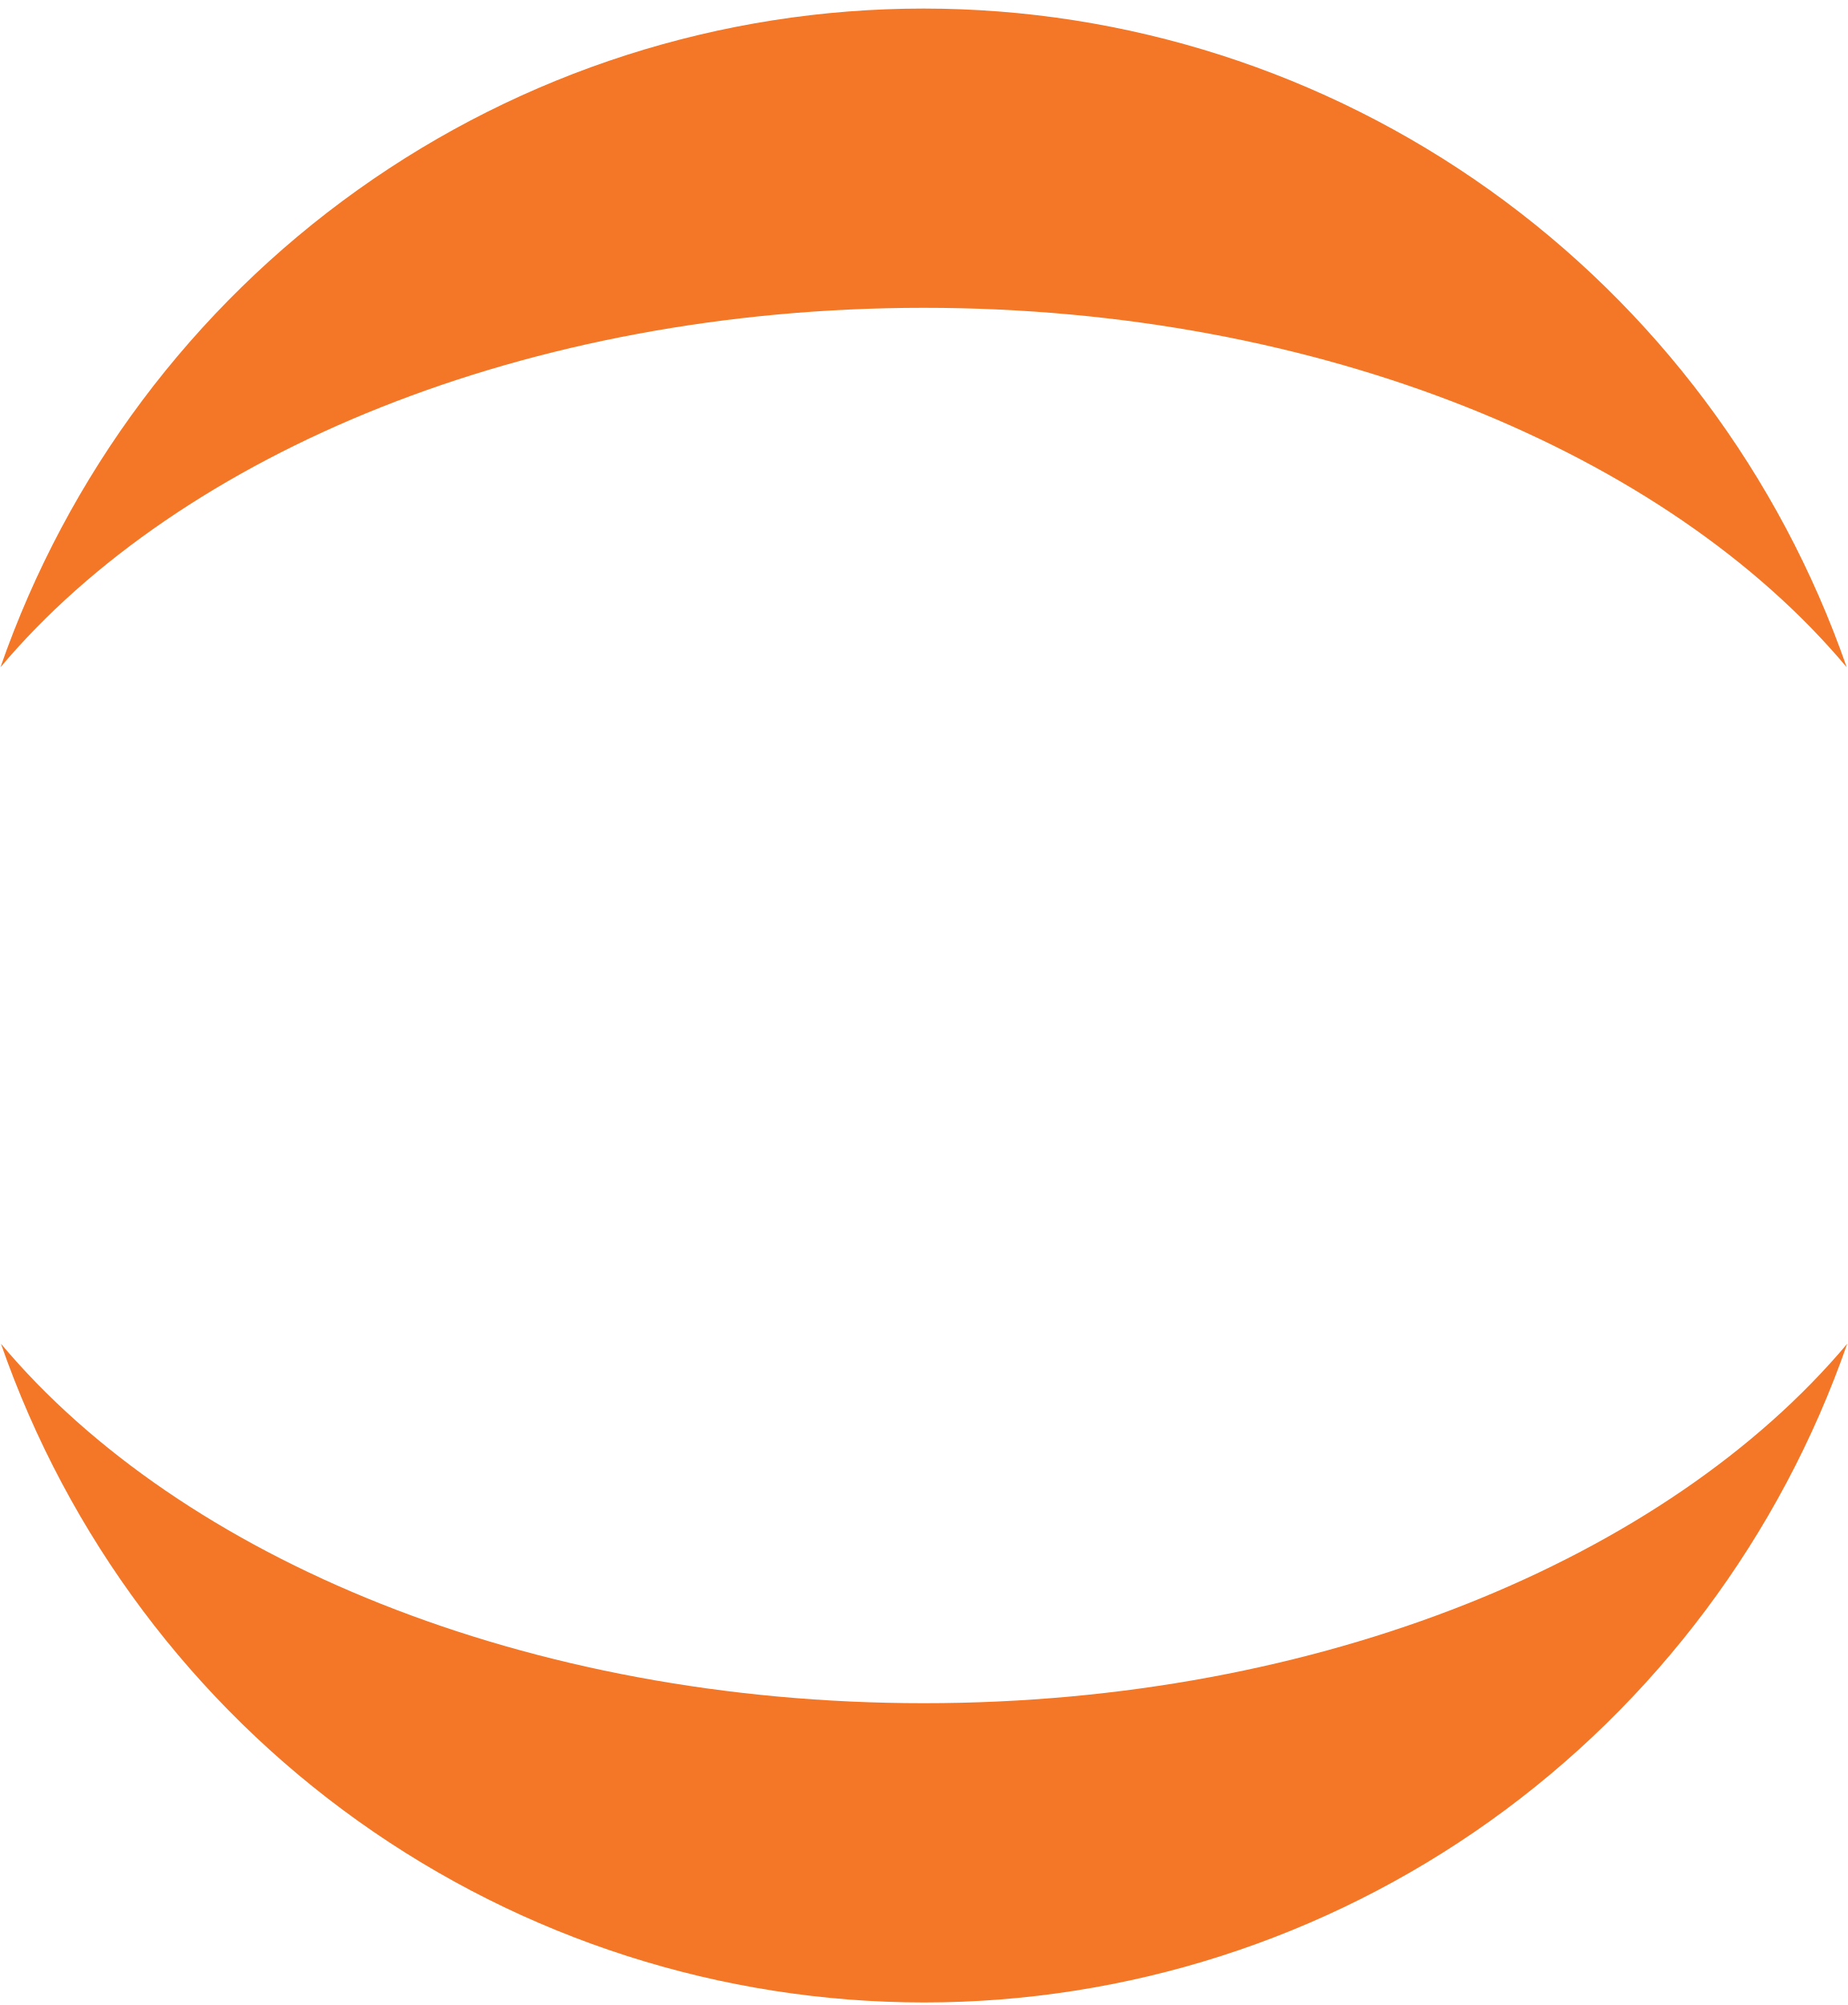
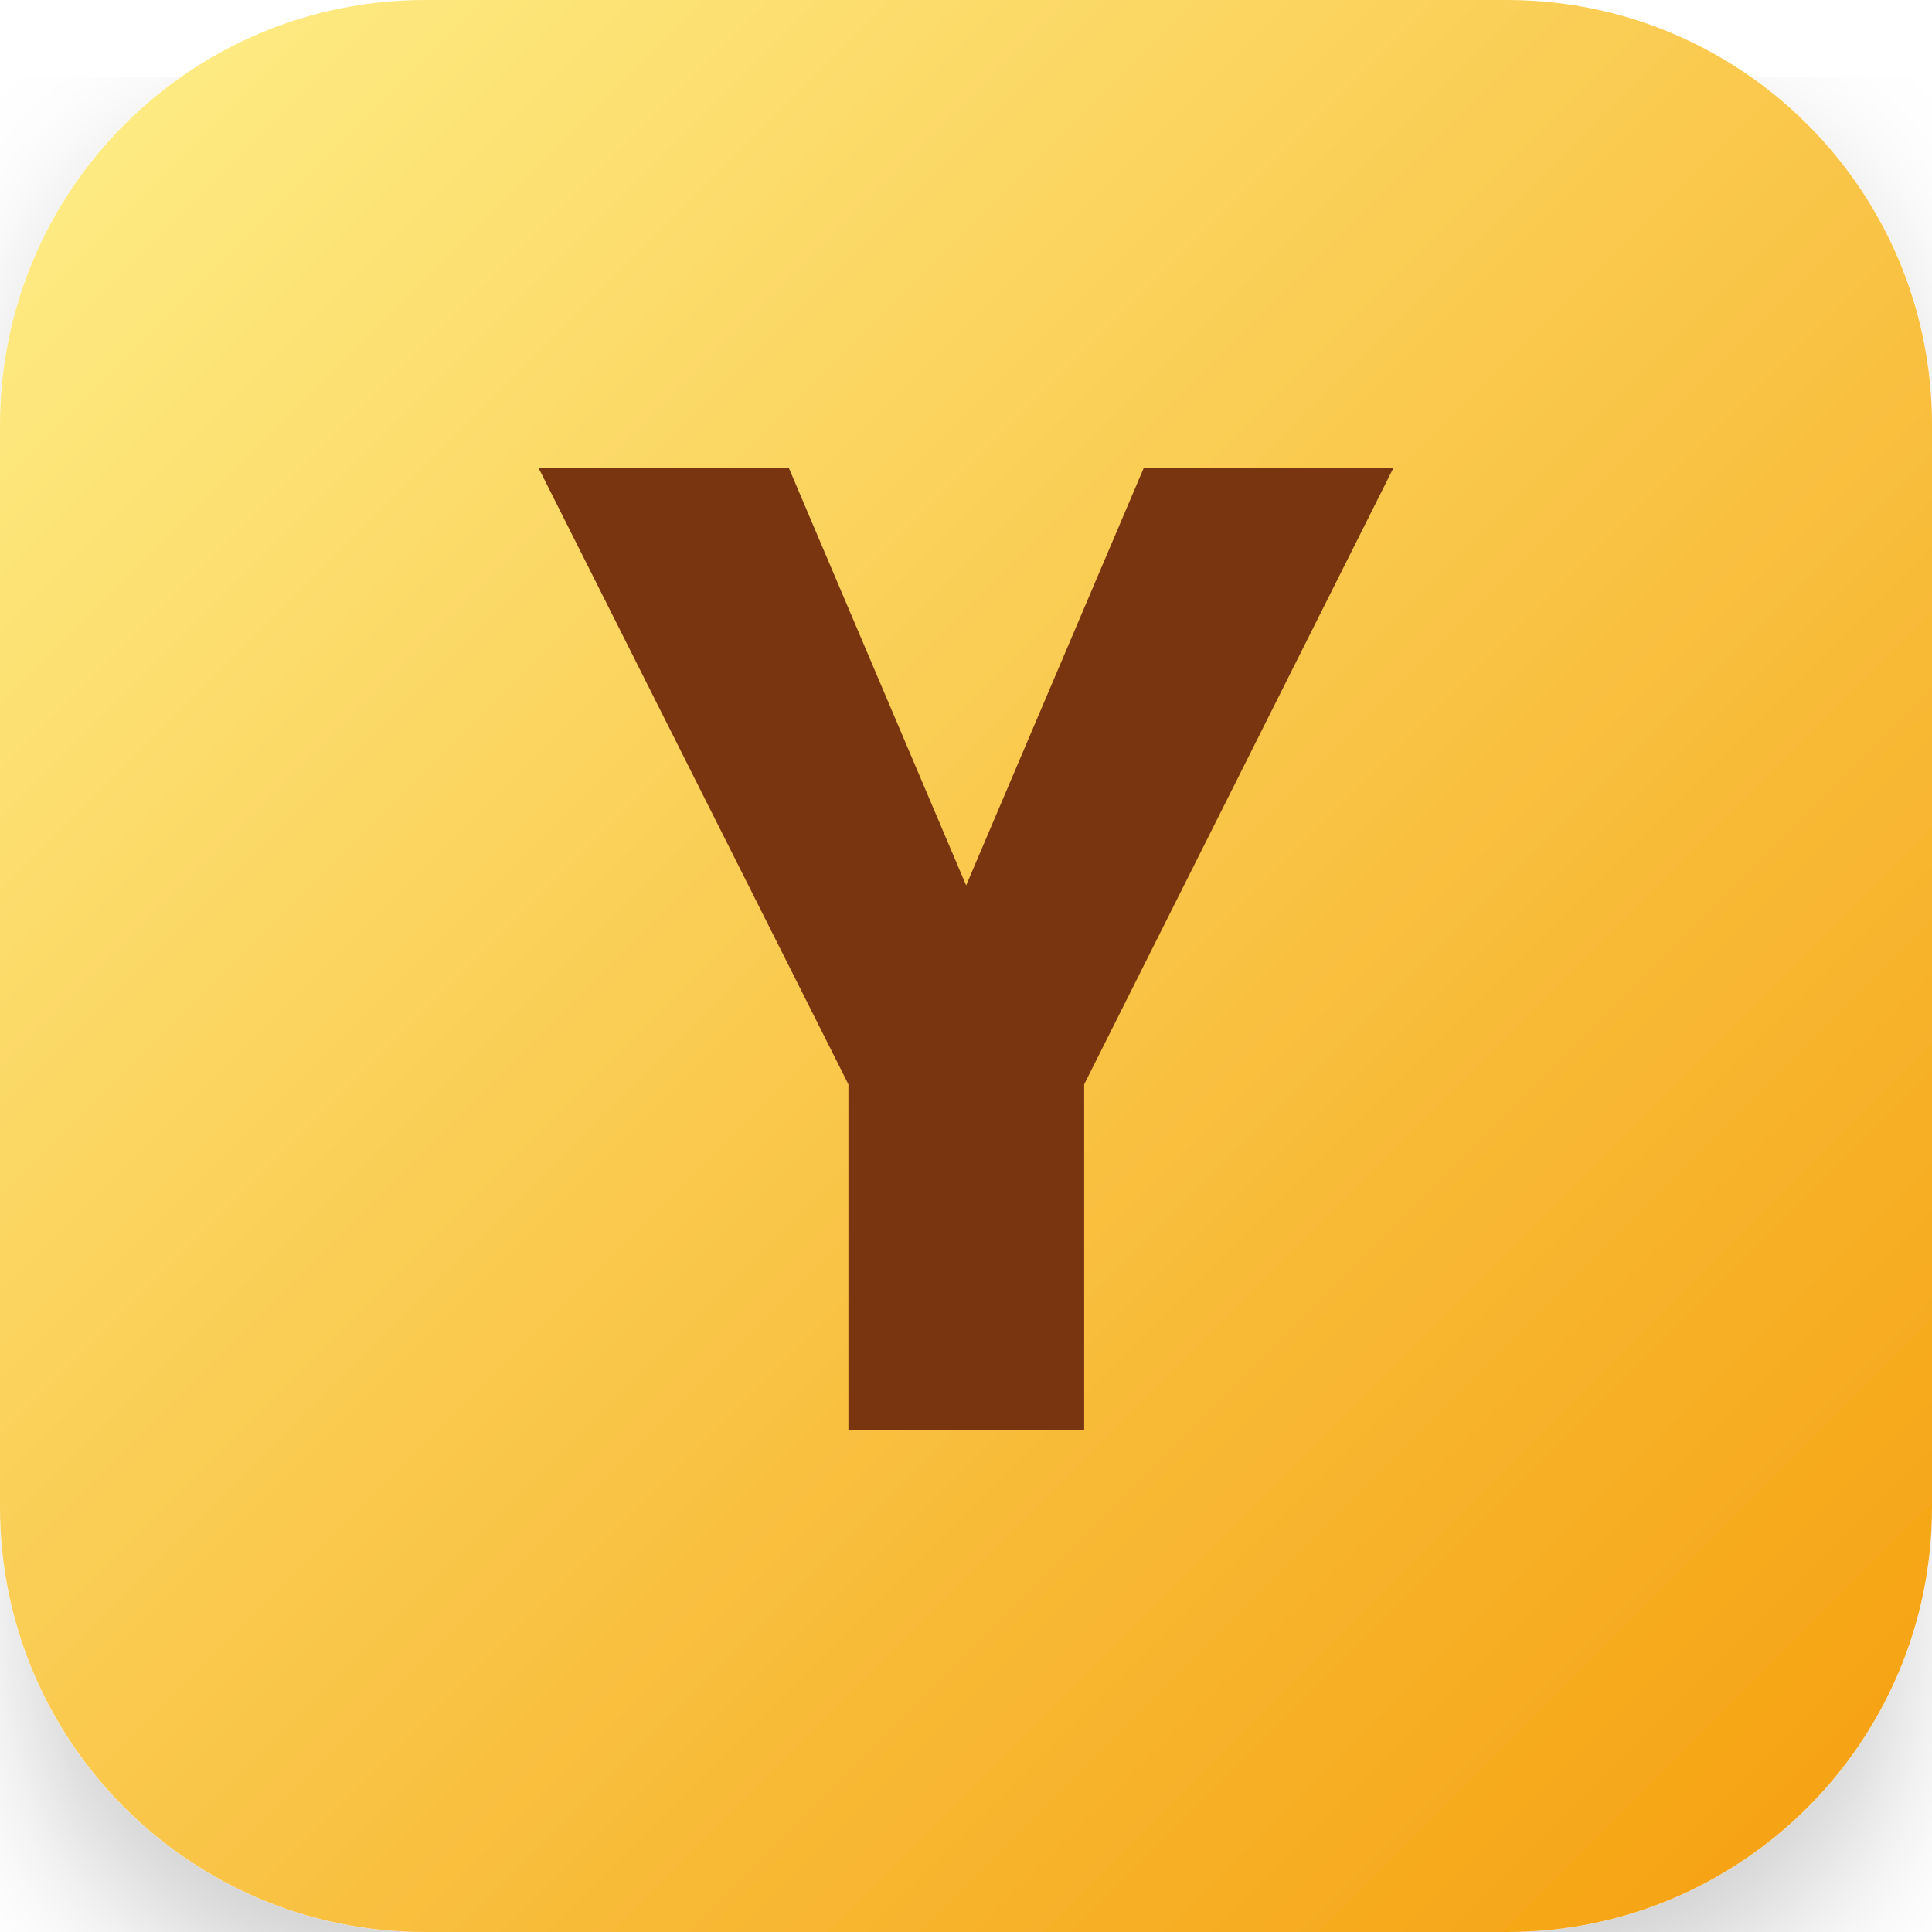
- <svg xmlns="http://www.w3.org/2000/svg" width="152" height="165" viewBox="0 0 152 165" version="1.1">
-   <g class="jp-jupyter-icon-color" fill="#F37726">
-     <path transform="translate(0.078947, 110.5829)" d="M75.942,29.58 C43.302,29.58 14.797,17.653 0,0 C5.511,15.841 15.782,29.567 29.39,39.278 C43,48.99 59.274,54.207 75.961,54.207 C92.647,54.207 108.921,48.99 122.531,39.278 C136.139,29.567 146.41,15.841 151.921,0 C137.088,17.653 108.583,29.58 75.942,29.58 L75.942,29.58 Z" />
-     <path transform="translate(0.037368, 0.704878)" d="M75.978,24.626 C108.619,24.626 137.124,36.553 151.921,54.207 C146.41,38.366 136.139,24.64 122.531,14.928 C108.921,5.217 92.647,0 75.961,0 C59.274,0 43,5.217 29.39,14.928 C15.782,24.64 5.511,38.366 0,54.207 C14.833,36.59 43.339,24.626 75.978,24.626 L75.978,24.626 Z" />
-   </g>
+ <svg xmlns="http://www.w3.org/2000/svg" viewBox="0 0 100 100" width="100%" height="100%">
+   <defs>
+     <linearGradient id="grad" x1="0%" y1="0%" x2="100%" y2="100%">
+       <stop offset="0%" style="stop-color:#fef08a;stop-opacity:1" />
+       <stop offset="100%" style="stop-color:#f59e0b;stop-opacity:1" />
+     </linearGradient>
+     <filter id="shadow" x="-10%" y="-10%" width="120%" height="120%">
+       <feDropShadow dx="0" dy="4" stdDeviation="4" flood-color="#000000" flood-opacity="0.2" />
+     </filter>
+   </defs>
+   <rect width="100" height="100" rx="22" fill="url(#grad)" filter="url(#shadow)" />
+   <text x="50" y="74" font-family="-apple-system, BlinkMacSystemFont, 'Segoe UI', Roboto, Helvetica, Arial, sans-serif" font-size="70" font-weight="900" fill="#78350f" text-anchor="middle">Y</text>
</svg>
